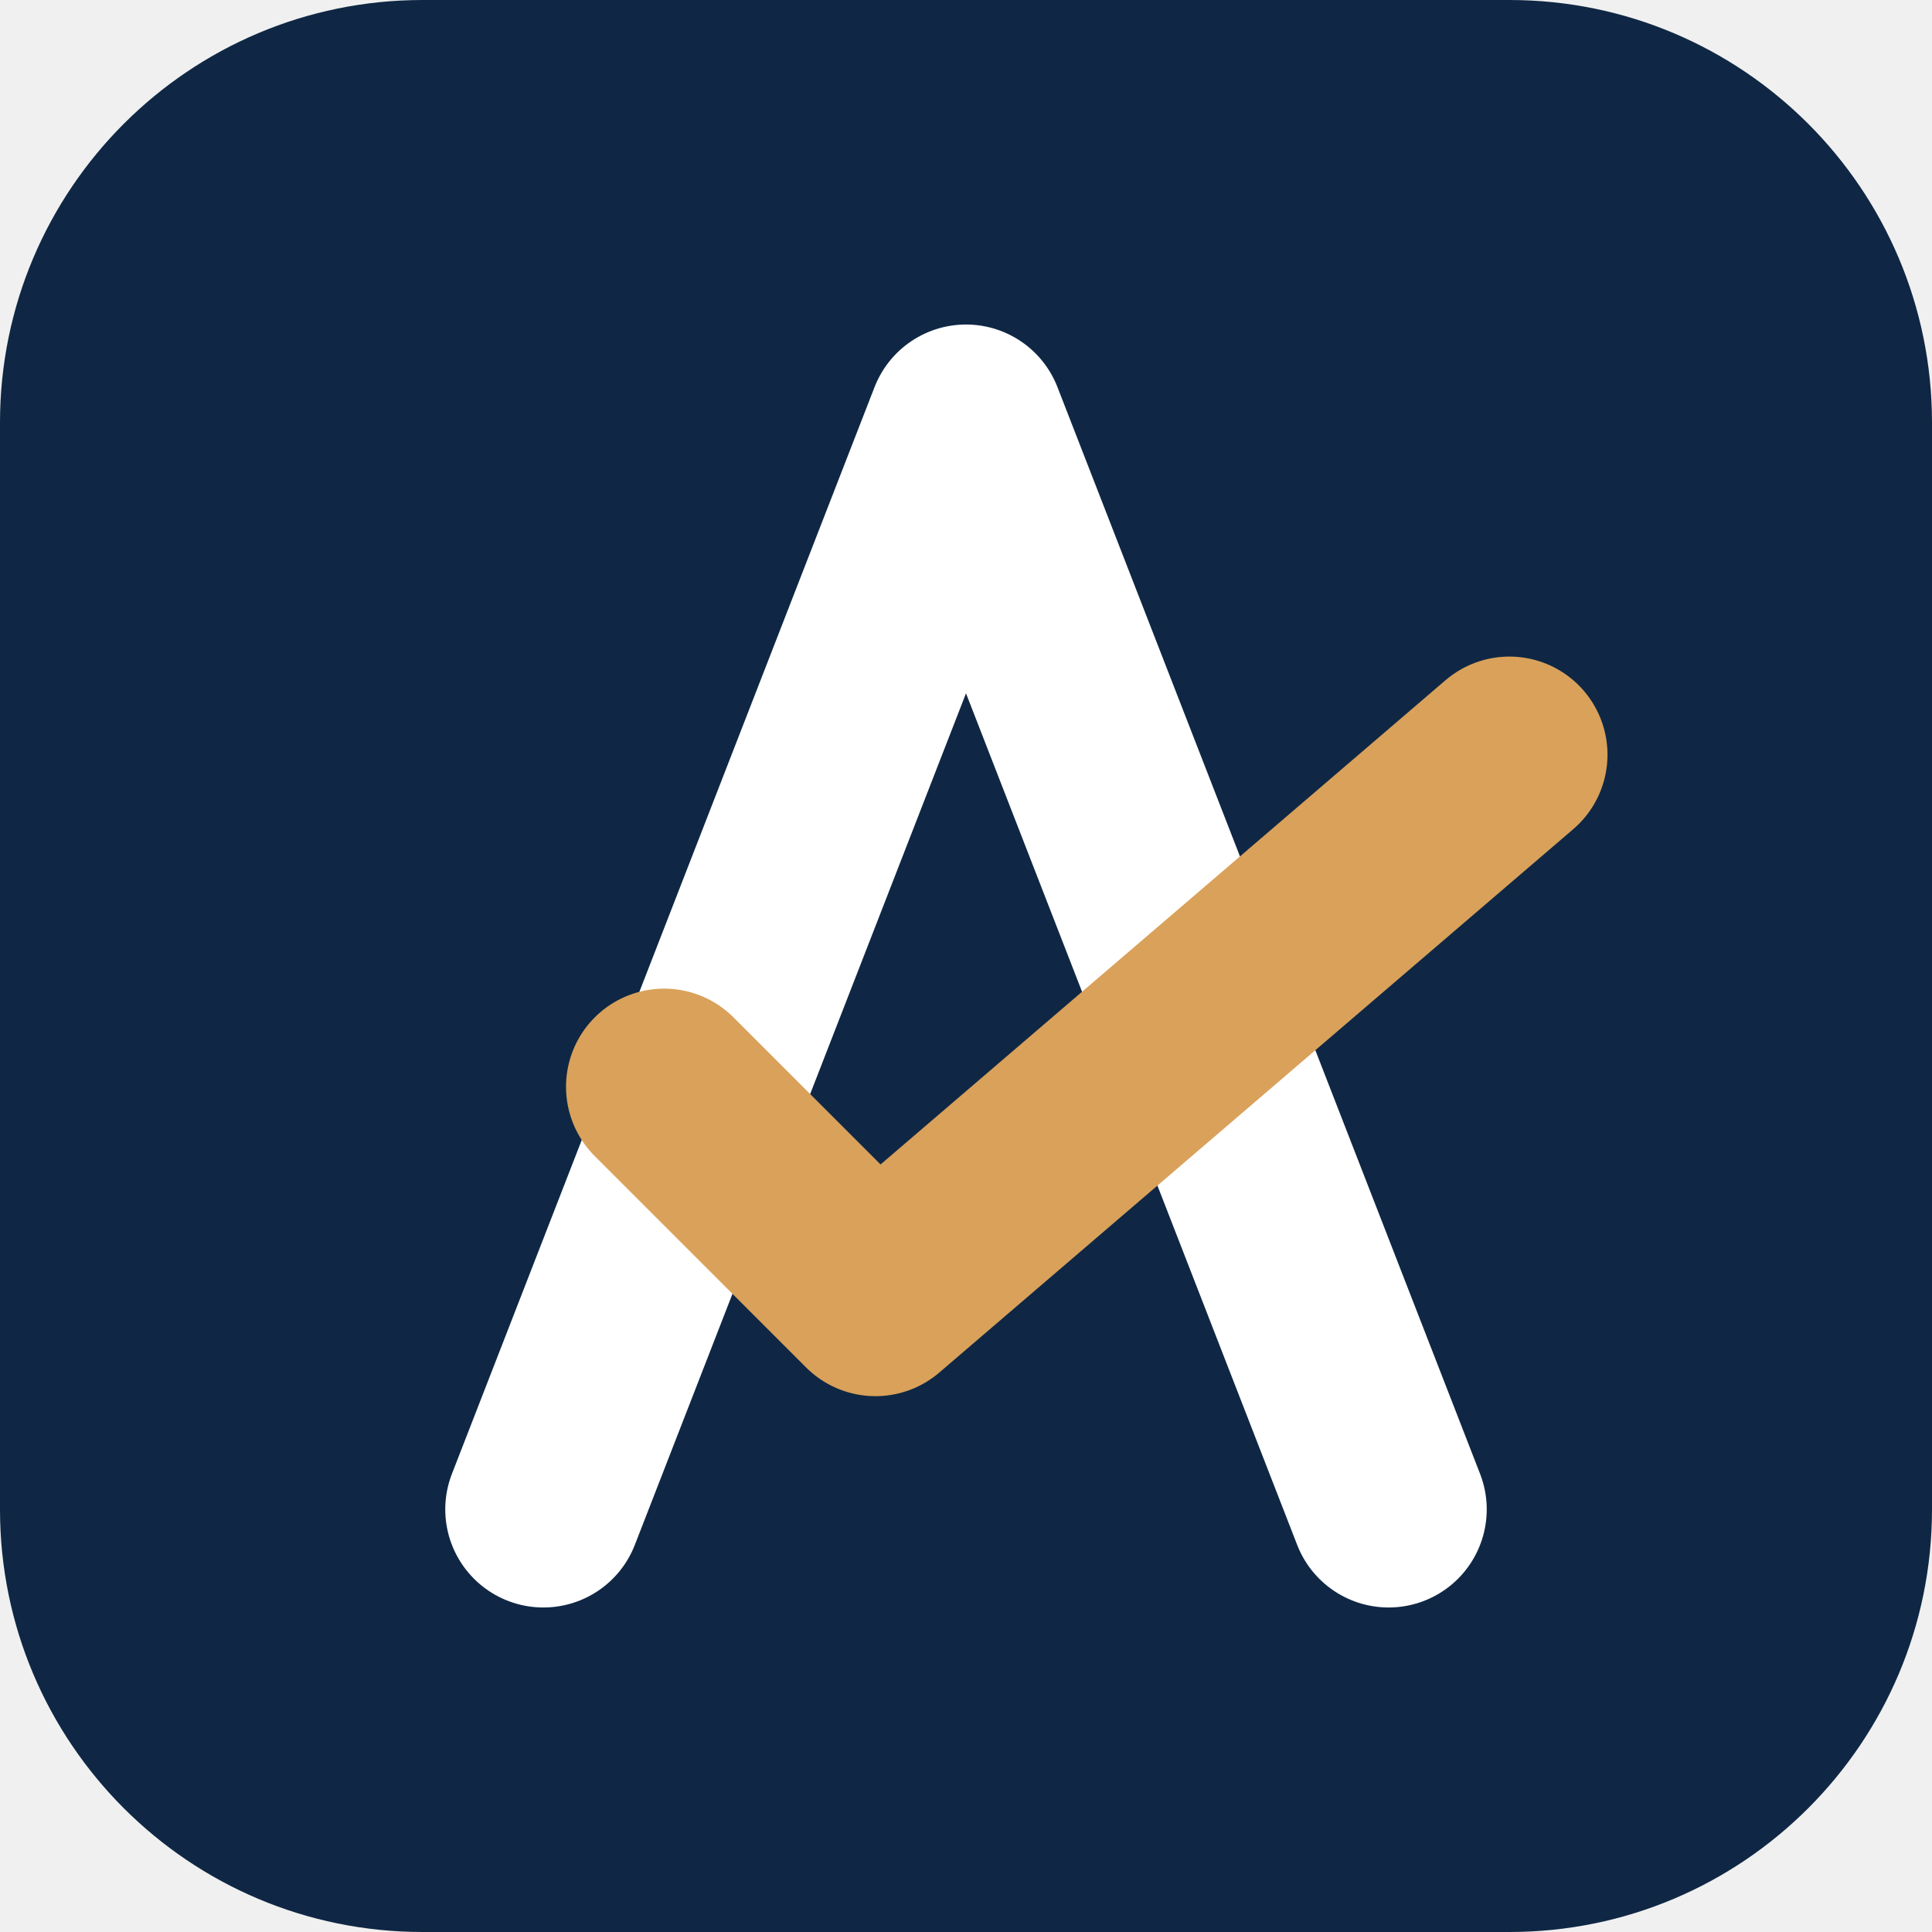
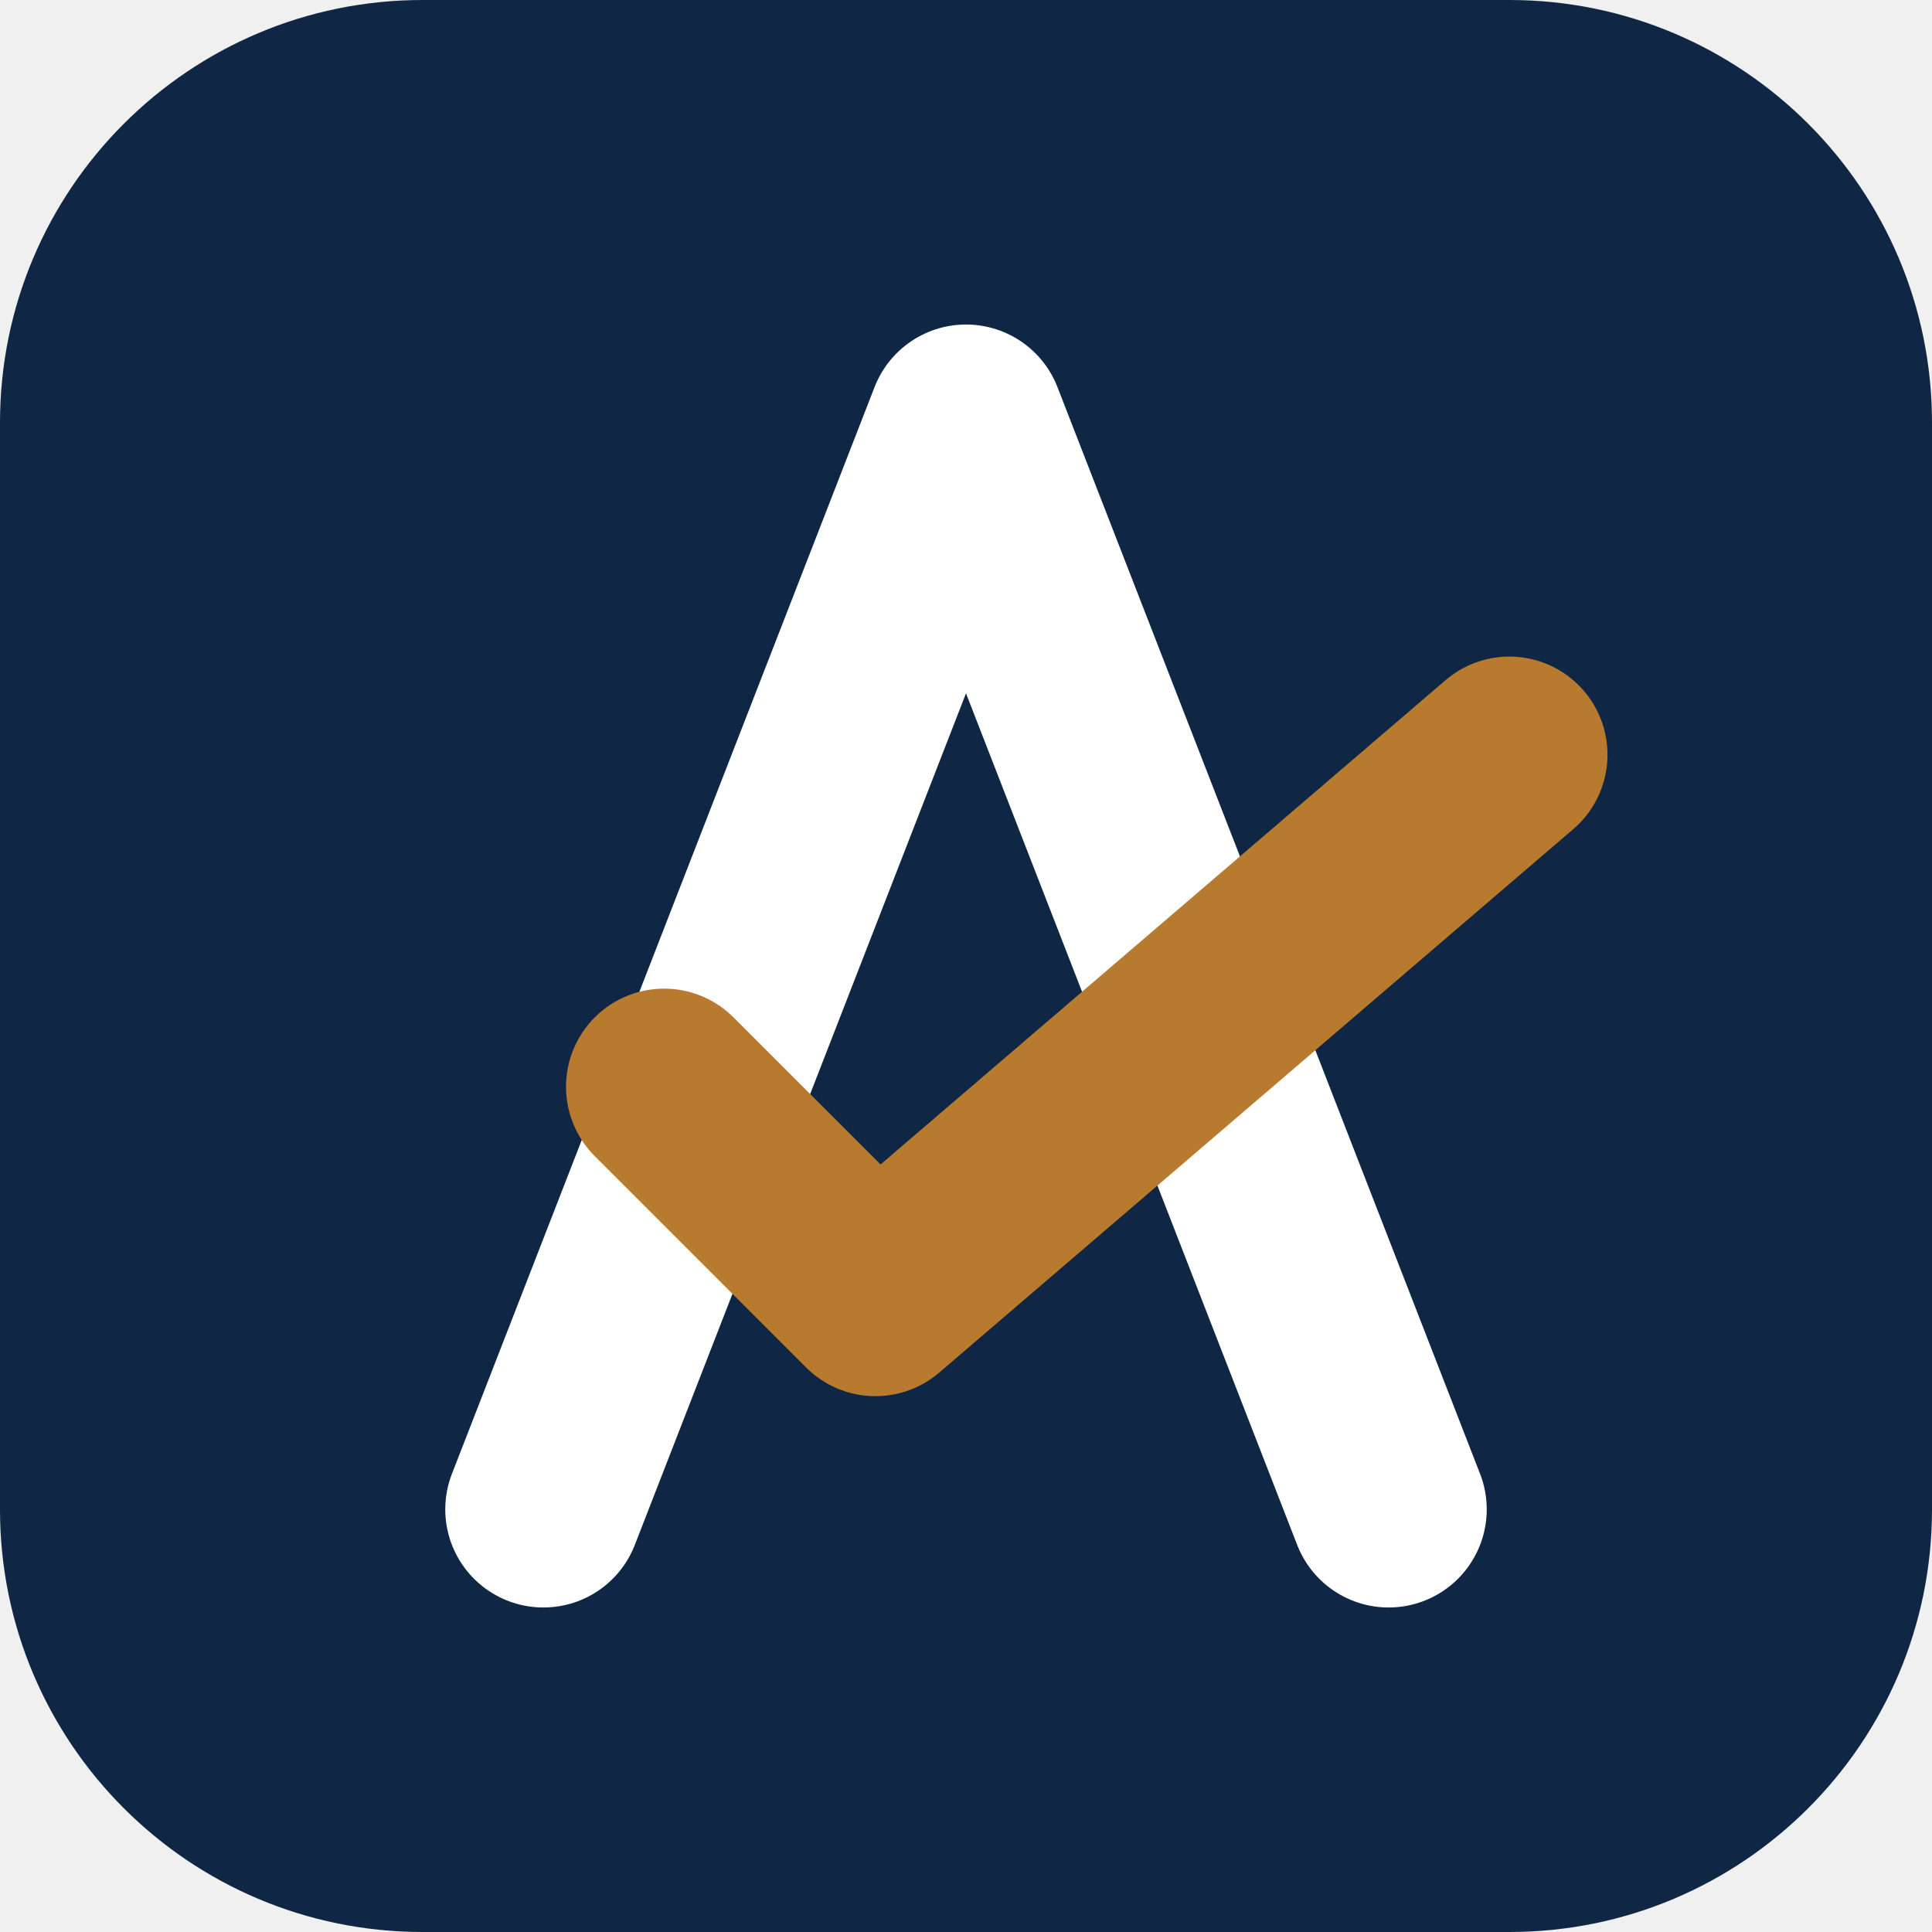
<svg xmlns="http://www.w3.org/2000/svg" viewBox="0 0 64 64" fill="none" stroke-linecap="round" stroke-linejoin="round">
  <rect width="64" height="64" rx="14" fill="#0F2744" />
  <path stroke="#FFFFFF" stroke-width="6.5" d="M18 50L32 14l14 36" />
-   <path stroke="#D9A15A" stroke-width="6.5" d="M22 36l7 7 21-18" />
+   <path stroke="#B77A2F" stroke-width="6.5" d="M22 36l7 7 21-18" />
</svg>
